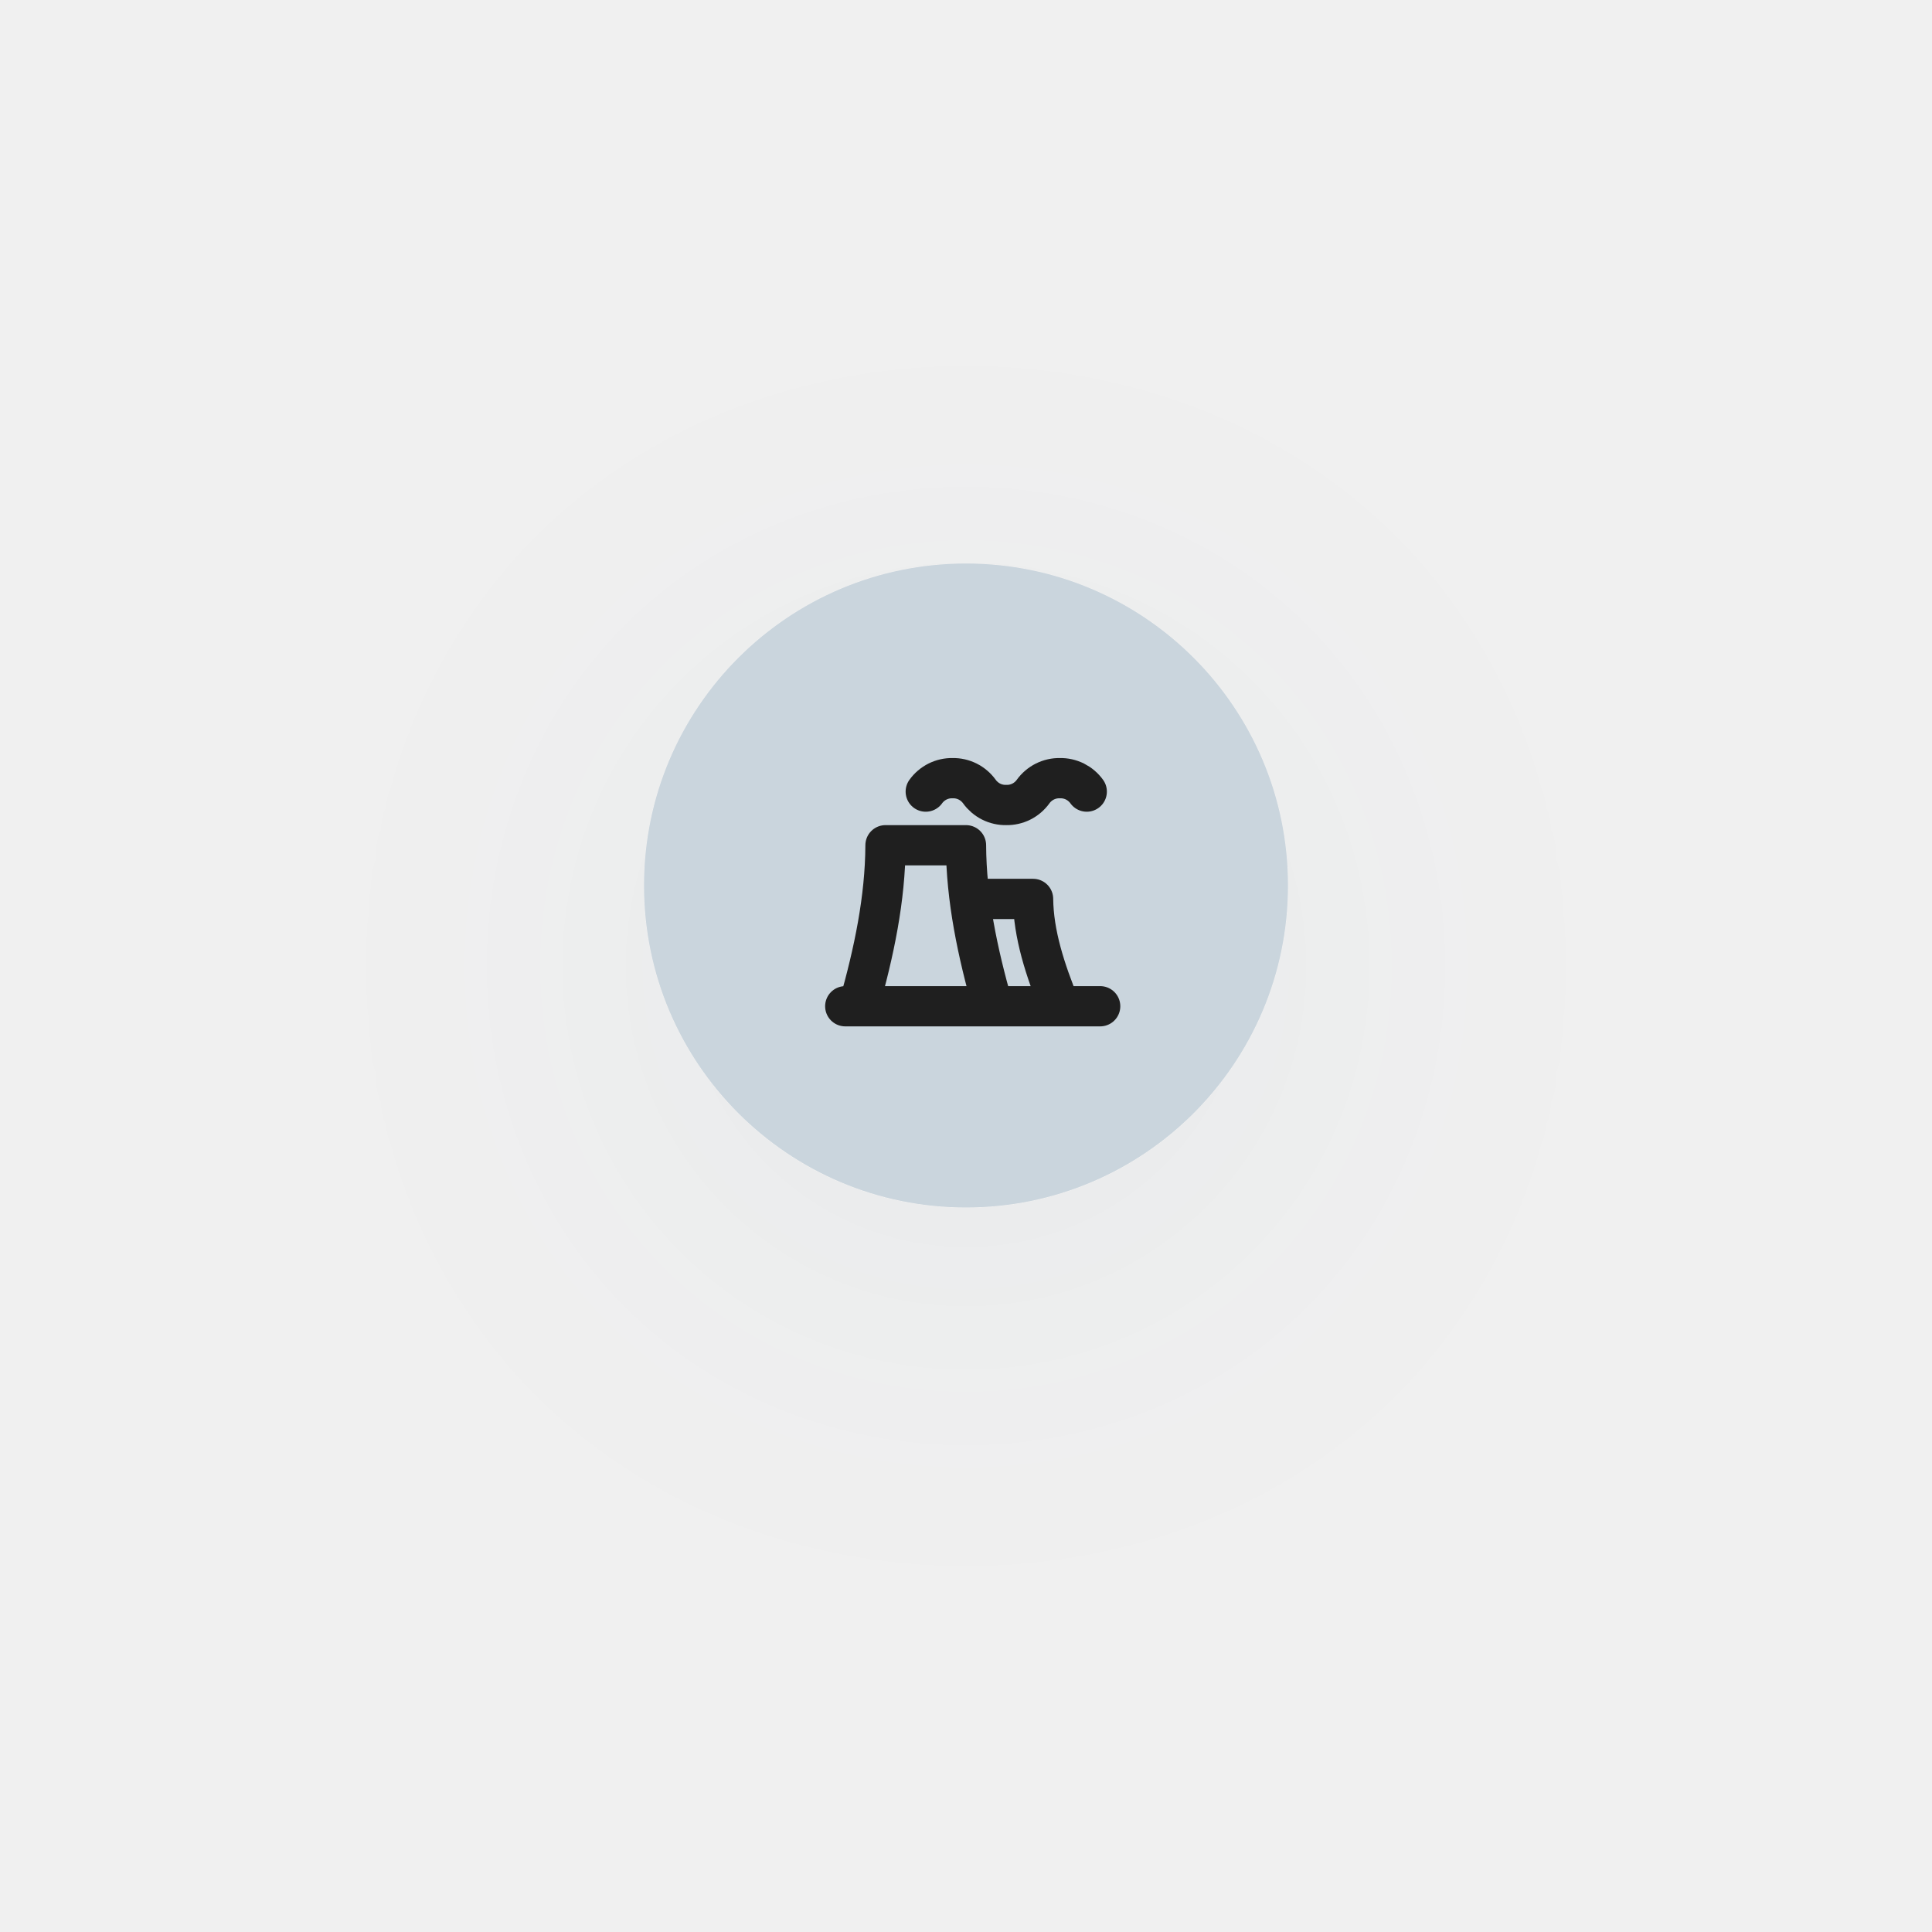
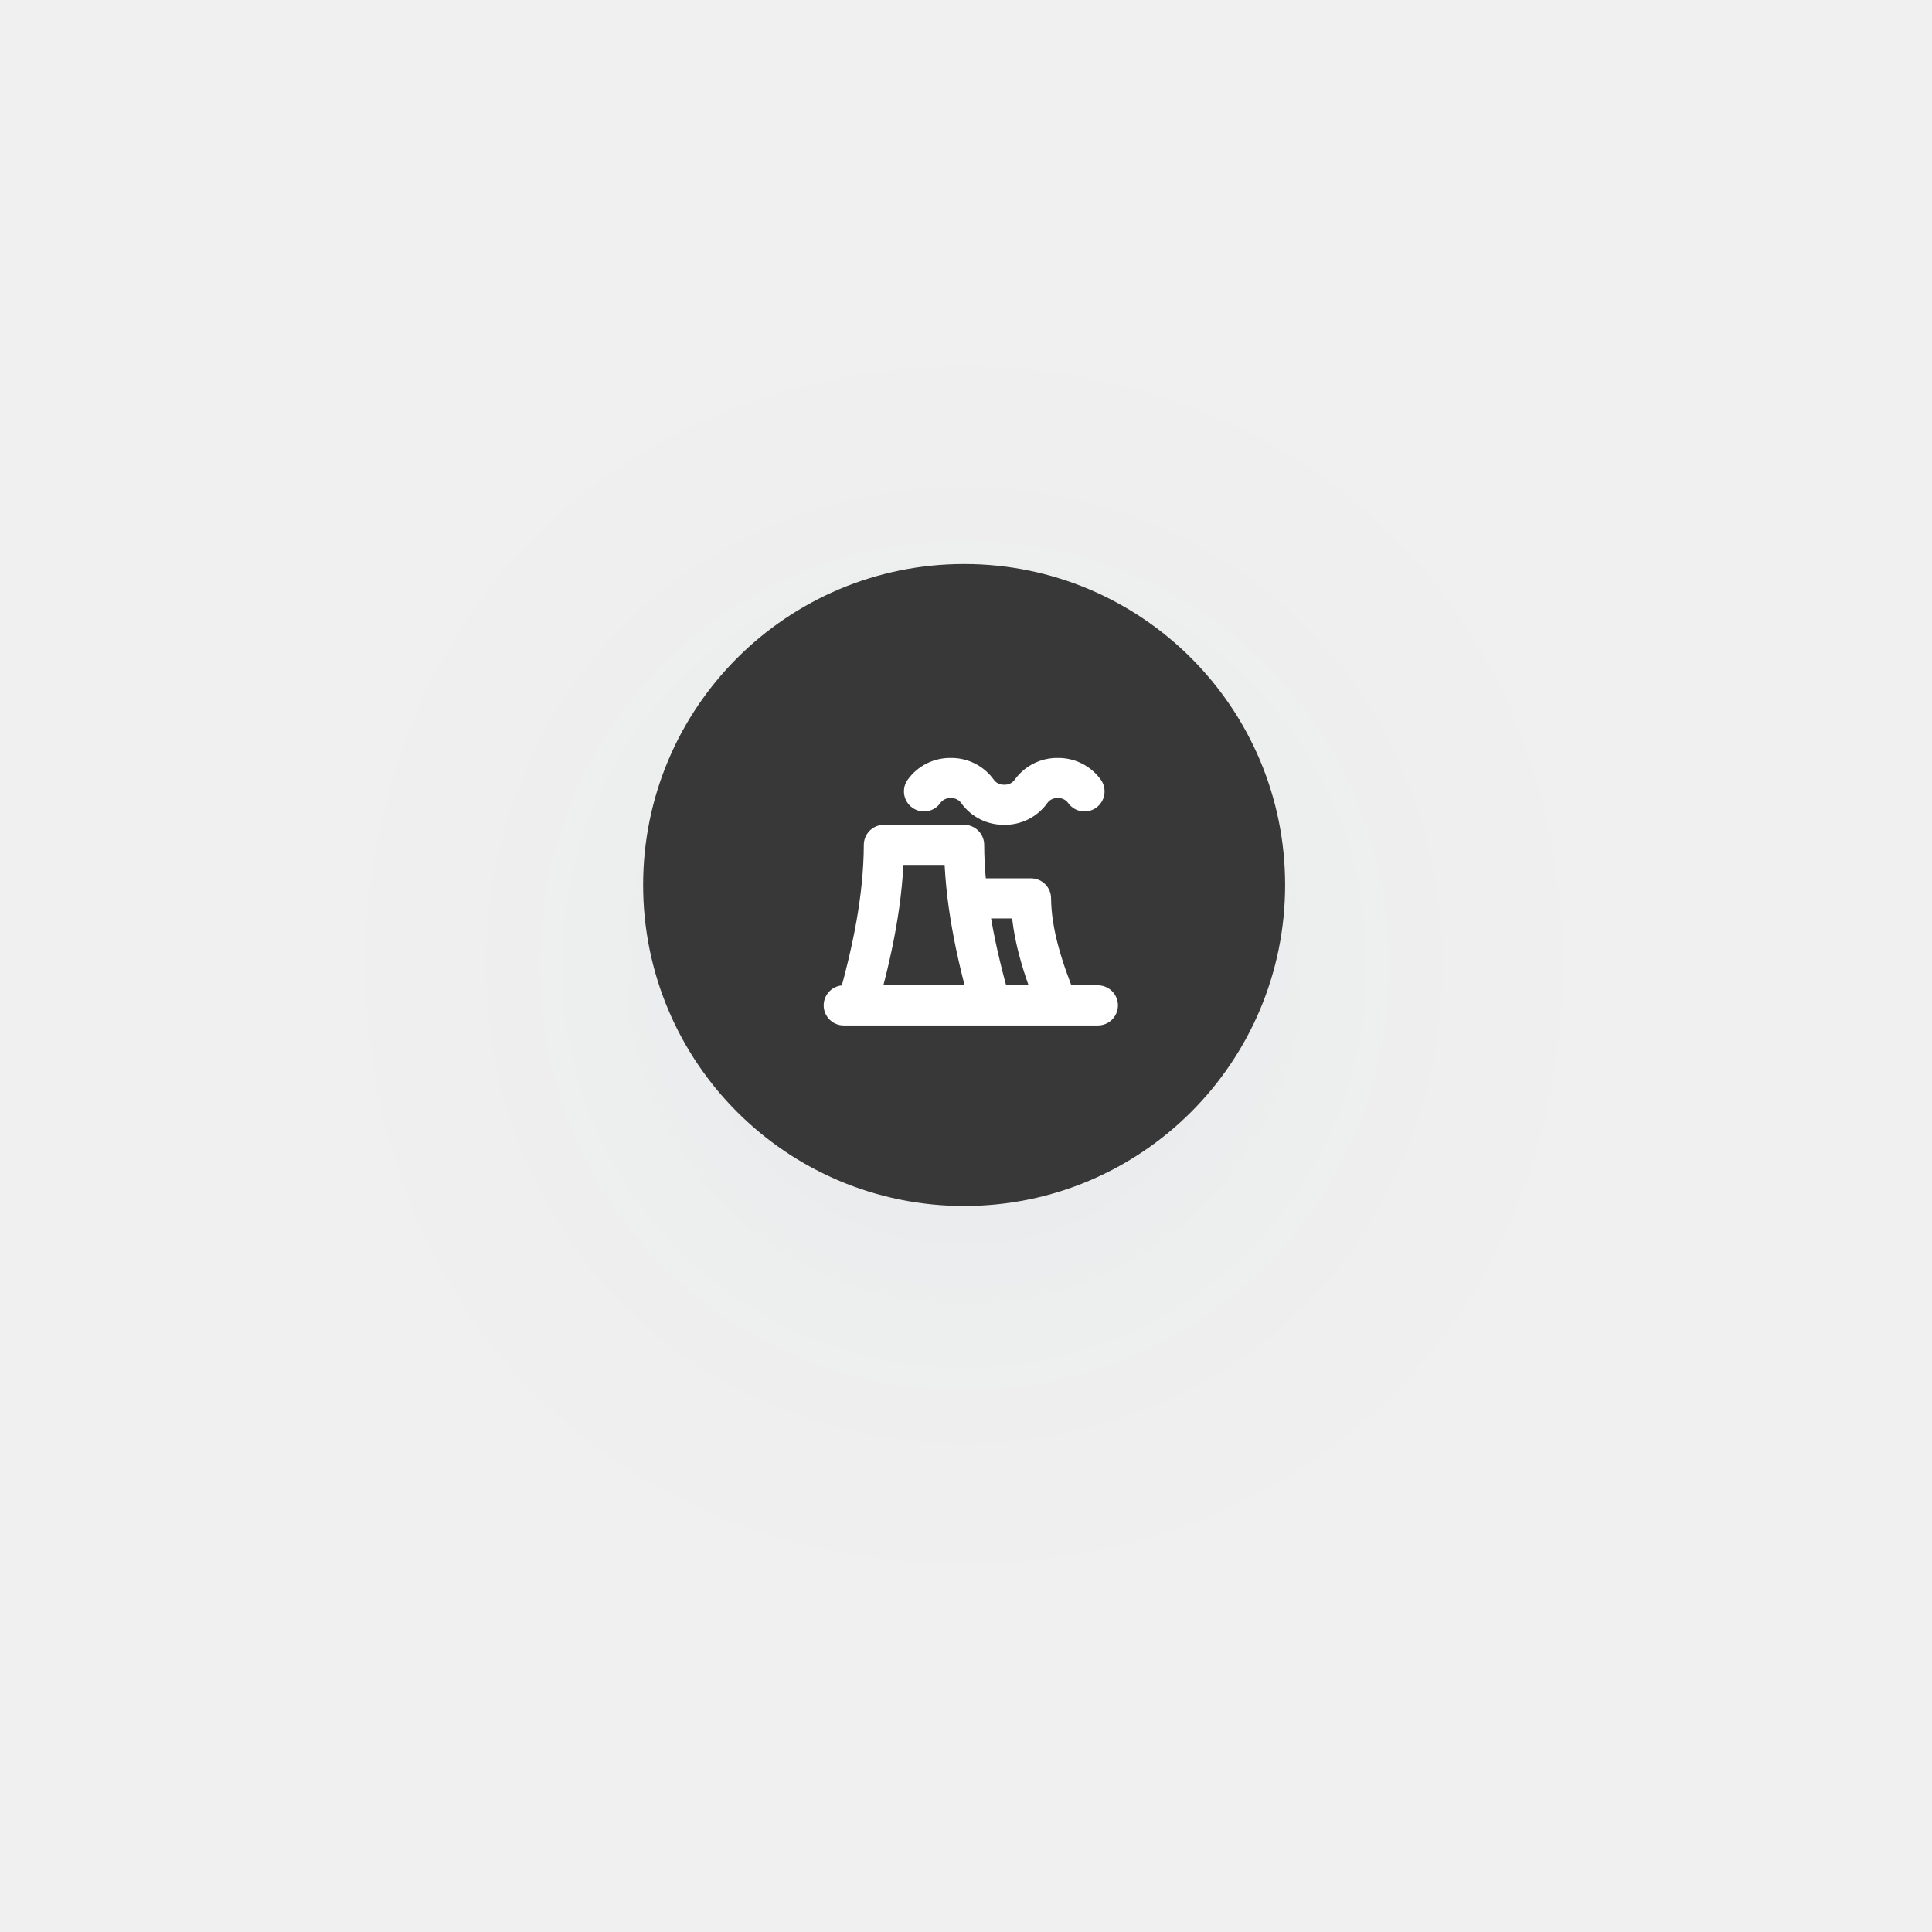
- <svg xmlns="http://www.w3.org/2000/svg" width="96" height="96" viewBox="0 0 96 96" fill="none">
+ <svg xmlns="http://www.w3.org/2000/svg" width="322" height="322" viewBox="0 0 322 322" fill="none">
  <g filter="url(#filter0_d_568_6023)">
-     <circle cx="16" cy="16" r="16" transform="matrix(1 0 0 -1 32 60)" fill="#CAD5DD" />
-     <path d="M42.667 50C43.431 47.32 43.989 44.649 44 42H48C48.011 44.649 48.569 47.32 49.333 50M48.333 44.667H51.333C51.35 46.408 51.929 48.197 52.667 50M46 39.334C46.151 39.123 46.352 38.952 46.584 38.835C46.817 38.719 47.074 38.661 47.333 38.667C47.593 38.661 47.85 38.719 48.082 38.835C48.315 38.952 48.515 39.123 48.667 39.334C48.818 39.544 49.019 39.715 49.251 39.832C49.483 39.948 49.74 40.006 50 40C50.26 40.006 50.517 39.948 50.749 39.832C50.981 39.715 51.182 39.544 51.333 39.334C51.485 39.123 51.685 38.952 51.918 38.835C52.15 38.719 52.407 38.661 52.667 38.667C52.926 38.661 53.183 38.719 53.416 38.835C53.648 38.952 53.849 39.123 54 39.334M42 50H54.667" stroke="#1F1F1F" stroke-width="2" stroke-linecap="round" stroke-linejoin="round" />
+     <circle cx="53.5" cy="53.5" r="53.5" transform="matrix(1 0 0 -1 107.188 201)" fill="#383838" />
+     <path d="M142.854 167.563C145.411 158.602 147.275 149.67 147.313 140.813H160.688C160.725 149.67 162.589 158.602 165.146 167.563M161.802 149.73H171.833C171.889 155.552 173.826 161.535 176.292 167.563M154 131.896C154.506 131.191 155.177 130.619 155.954 130.231C156.73 129.842 157.59 129.649 158.458 129.667C159.327 129.649 160.186 129.842 160.963 130.231C161.74 130.619 162.41 131.191 162.917 131.896C163.423 132.602 164.094 133.174 164.87 133.562C165.647 133.95 166.507 134.144 167.375 134.126C168.243 134.144 169.103 133.95 169.88 133.562C170.656 133.174 171.327 132.602 171.833 131.896C172.34 131.191 173.01 130.619 173.787 130.231C174.564 129.842 175.423 129.649 176.292 129.667C177.16 129.649 178.02 129.842 178.796 130.231C179.573 130.619 180.244 131.191 180.75 131.896M140.625 167.563H182.979" stroke="white" stroke-width="6.688" stroke-linecap="round" stroke-linejoin="round" />
  </g>
  <defs>
-     <filter id="filter0_d_568_6023" x="0" y="0" width="96" height="96" filterUnits="userSpaceOnUse" color-interpolation-filters="sRGB">
+     <filter id="filter0_d_568_6023" x="0.188" y="0.375" width="321" height="321" filterUnits="userSpaceOnUse" color-interpolation-filters="sRGB">
      <feFlood flood-opacity="0" result="BackgroundImageFix" />
      <feColorMatrix in="SourceAlpha" type="matrix" values="0 0 0 0 0 0 0 0 0 0 0 0 0 0 0 0 0 0 127 0" result="hardAlpha" />
-       <feOffset dy="4" />
-       <feGaussianBlur stdDeviation="16" />
+       <feOffset dy="13.375" />
+       <feGaussianBlur stdDeviation="53.5" />
      <feComposite in2="hardAlpha" operator="out" />
      <feColorMatrix type="matrix" values="0 0 0 0 0 0 0 0 0 0.23 0 0 0 0 0.396 0 0 0 0.04 0" />
      <feBlend mode="normal" in2="BackgroundImageFix" result="effect1_dropShadow_568_6023" />
      <feBlend mode="normal" in="SourceGraphic" in2="effect1_dropShadow_568_6023" result="shape" />
    </filter>
  </defs>
</svg>
